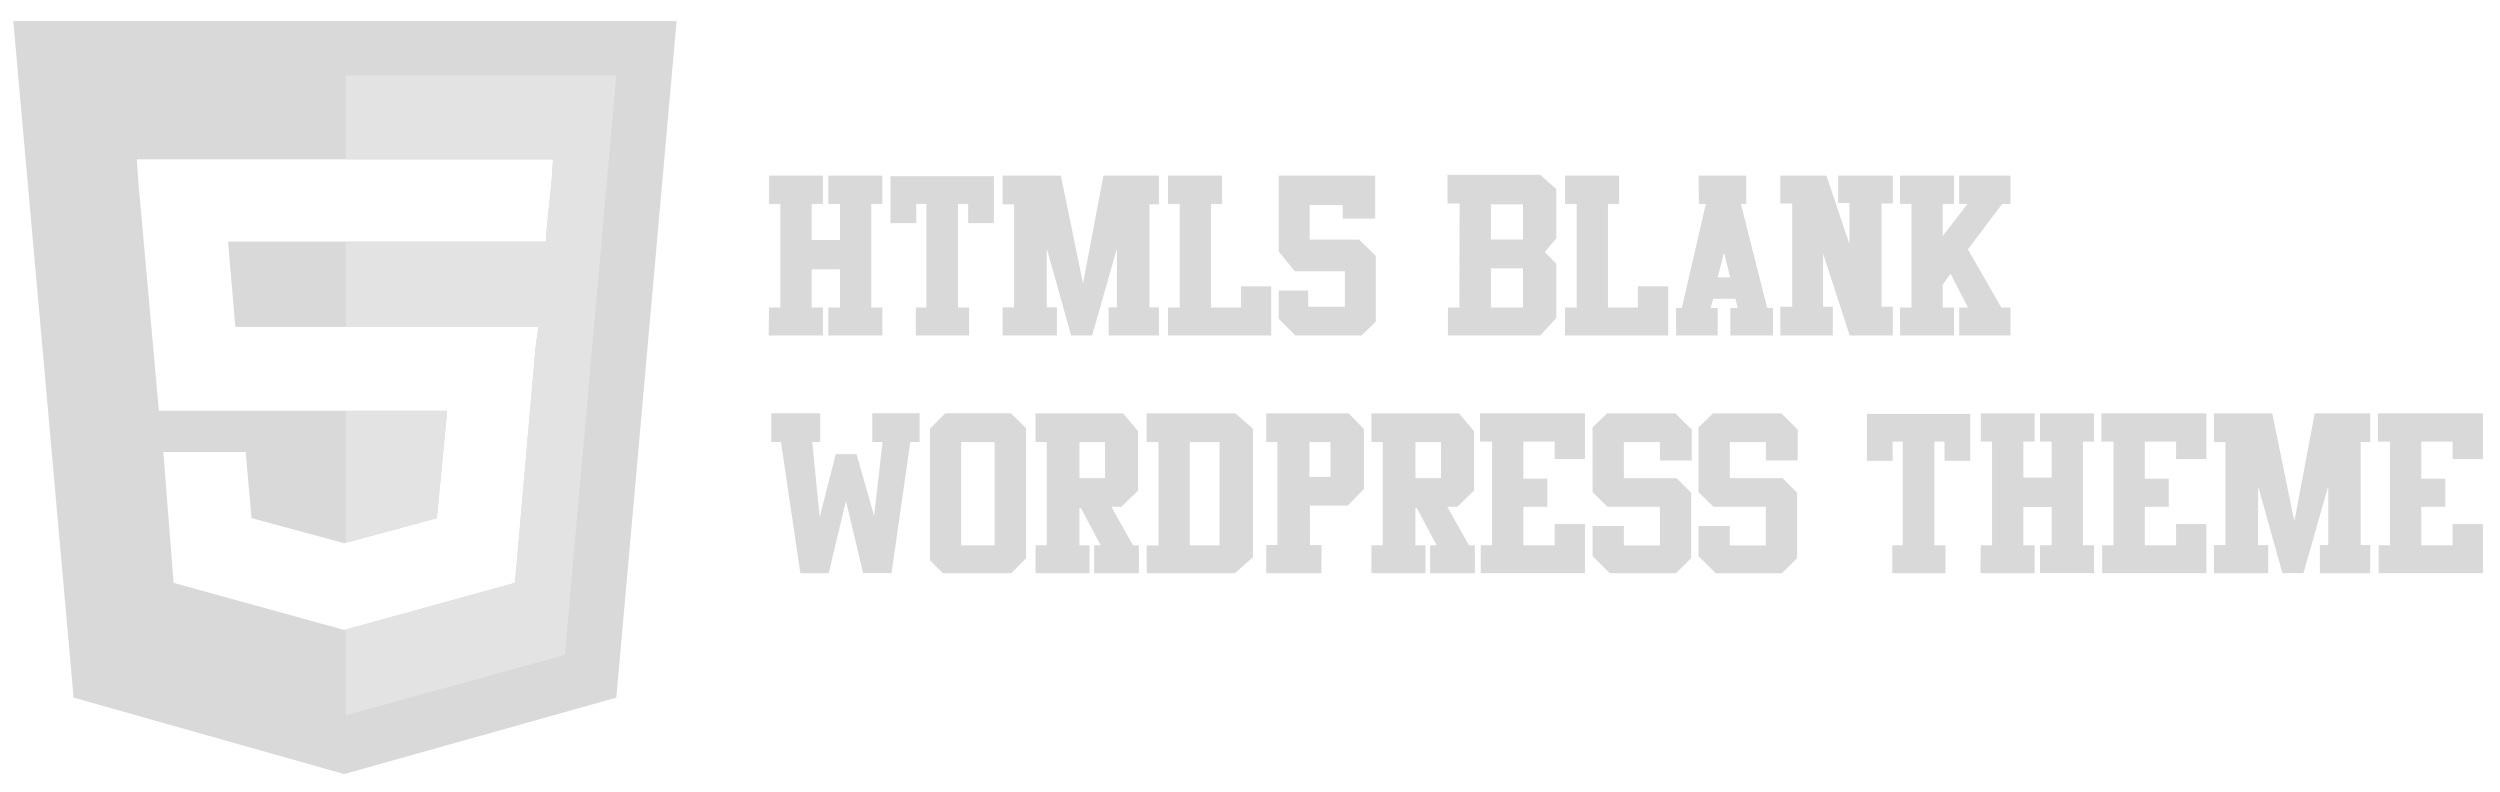
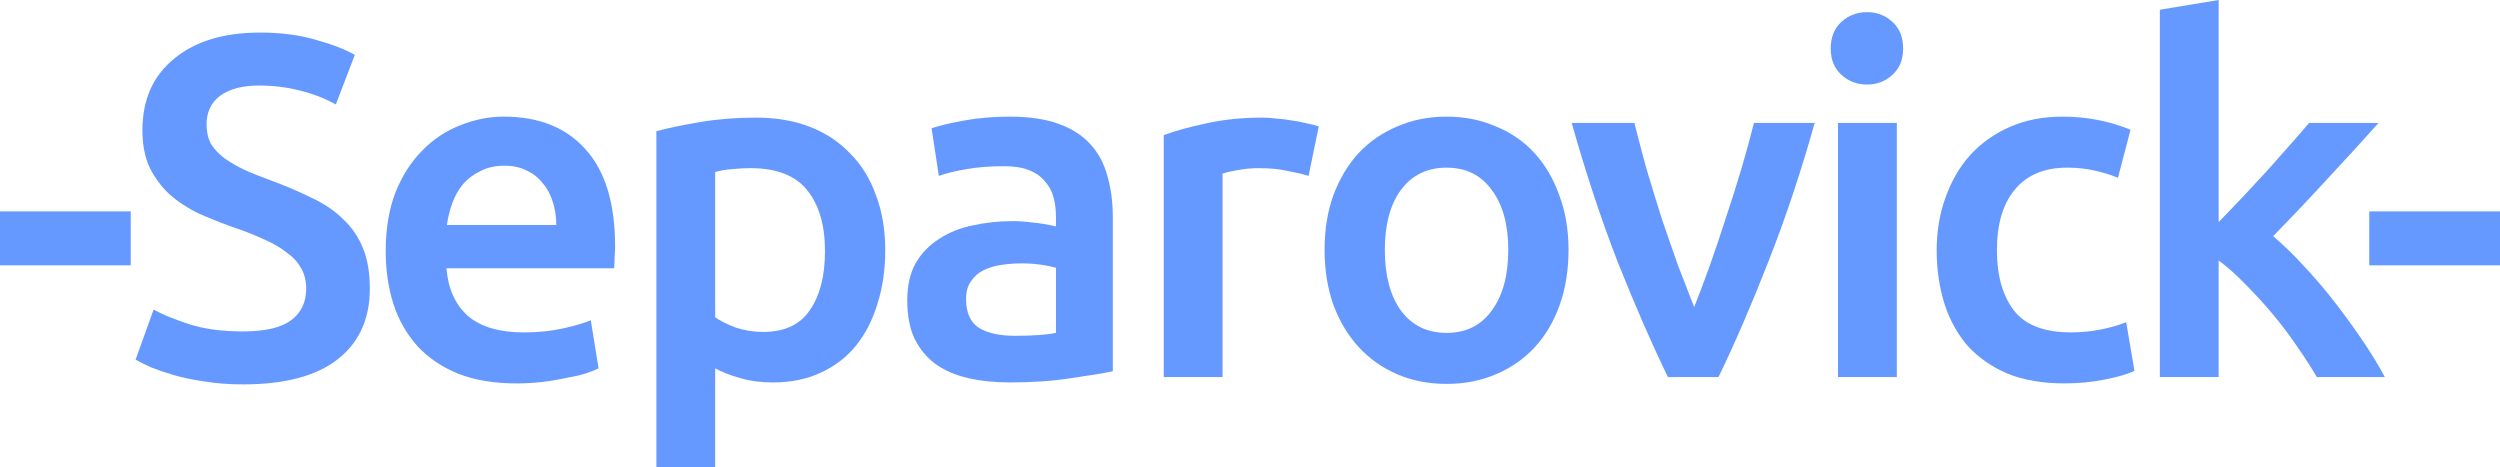
- <svg xmlns="http://www.w3.org/2000/svg" version="1.1" id="Layer_1" x="0px" y="0px" width="300px" height="95px" viewBox="-61.75 -24.158 300 95" enable-background="new -61.75 -24.158 300 95" xml:space="preserve">
-   <path fill="#D9D9D9" d="M-60.155-21.633l7.236,81.19l32.475,9.176l32.652-9.176l7.236-81.19H-60.155z M4.441-2.394L3.91,2.724  L3.735,4.84h-24.179l0,0h-13.944l0.883,10.237h13.237H0.027h2.824l-0.352,2.647L0.205,44.021l-0.176,1.766l-20.297,5.6v0.049h-0.176  l-20.473-5.646l-1.236-15.708h4.588h5.293l0.708,7.939l11.12,3.003l0.176-0.048l10.943-2.952l1.236-12.885h-12.178h-22.415  l-2.472-27.531l-0.176-2.65h24.886h0.176H4.618L4.441-2.394z" />
-   <polygon fill="#E3E3E3" points="-8.091,25.137 -20.268,25.137 -20.268,25.137 -20.268,40.975 -9.327,38.022 " />
-   <polygon fill="#E3E3E3" points="-20.268,-15.104 -20.268,-5.042 4.618,-5.042 4.441,-2.394 3.91,2.724 3.735,4.842 -20.268,4.842   -20.268,15.077 0.027,15.077 2.851,15.077 2.499,17.724 0.205,44.022 0.029,45.788 -20.268,51.388 -20.268,61.674 6.03,54.435   12.206,-15.104 " />
-   <g enable-background="new    ">
-     <path fill="#D9D9D9" d="M35.648,8.159v4.586h1.354v3.351h-6.514l0.048-3.351h1.354V0.313h-1.354v-3.399h6.466v3.399h-1.354V4.64   h3.4V0.313h-1.403v-3.399h6.489v3.399h-1.332v7.812v4.621h1.332v3.351h-6.489v-3.351h1.403V8.159H35.648z" />
-     <path fill="#D9D9D9" d="M54.547,16.097h-6.395v-3.351h1.26V0.313h-1.213v2.305h-3.091v-5.634h12.408v5.634h-3.091V0.313h-1.214   v12.432h1.332L54.547,16.097L54.547,16.097z" />
-     <path fill="#D9D9D9" d="M70.657-3.085h6.662V0.36h-1.139v12.363h1.139v3.375h-6.037v-3.375h0.999V5.663l-2.973,10.436h-2.52   L63.863,5.663v7.061h1.213v3.375h-6.514v-3.375h1.379V0.362h-1.379v-3.447h6.996l2.655,12.954L70.657-3.085z" />
-     <path fill="#D9D9D9" d="M83.57,12.746h3.59v-2.545h3.635v5.896H78.411v-3.351h1.403V0.313h-1.403v-3.399h6.49v3.399h-1.332   L83.57,12.746L83.57,12.746z" />
-     <path fill="#D9D9D9" d="M93.624,8.396L91.7,6.024v-9.109h11.573v5.158h-3.898V0.457h-3.97v4.136h5.941l1.998,1.95v7.892   l-1.71,1.664h-7.94l-1.998-1.998v-3.399h3.54v1.951h4.399V8.396H93.624L93.624,8.396z" />
-     <path fill="#D9D9D9" d="M123.077,16.097H112v-3.351h1.377l0.025-12.48h-1.45v-3.446h11.125l1.928,1.708v5.913l-1.381,1.637   l1.381,1.424v6.505L123.077,16.097z M121.01,0.36h-3.853v4.23h3.853V0.36z M121.01,8.038h-3.853v4.708h3.853V8.038z" />
-     <path fill="#D9D9D9" d="M131.205,12.746h3.59v-2.545h3.638v5.896h-12.385v-3.351h1.402V0.313h-1.402v-3.399h6.49v3.399h-1.333   V12.746z" />
-     <path fill="#D9D9D9" d="M144.374,16.097h-4.992v-3.305h0.69l2.875-12.478h-0.833l-0.026-3.399h5.709v3.399h-0.643l3.161,12.478   h0.692v3.305h-5.113v-3.305h0.879l-0.26-1.091h-2.687l-0.286,1.091h0.833V16.097L144.374,16.097z M145.874,9.132l-0.738-2.971   l-0.762,2.971H145.874z" />
-     <path fill="#D9D9D9" d="M158.187,16.097h-6.299v-3.445h1.424V0.266h-1.424v-3.351h5.531l2.765,8.2v-4.92h-1.356v-3.28h6.559v3.351   h-1.35v12.386h1.35v3.445h-5.178l-3.188-9.818v6.37h1.166V16.097L158.187,16.097z" />
-     <path fill="#D9D9D9" d="M173.353,0.313v-3.399h6.156v3.399h-0.999l-4.114,5.454l4.016,6.978h1.098v3.351h-6.156v-3.351h1.05   l-2.093-4.065l-0.928,1.307v2.758h1.354v3.351h-6.467l-0.021-3.351h1.377V0.313h-1.377v-3.399h6.487v3.399h-1.356v3.85l2.973-3.85   H173.353z" />
-   </g>
-   <g enable-background="new    ">
-     <path fill="#D9D9D9" d="M37.692,44.622h-3.4l-2.328-15.737H30.8v-3.448h5.871v3.448H35.72l0.894,9.005l1.928-7.558h2.487   l2.115,7.418l1.014-8.865h-1.235v-3.448h5.682v3.448h-1.117L45.229,44.62h-3.4l-2.068-8.653L37.692,44.622z" />
-     <path fill="#D9D9D9" d="M51.384,44.622l-1.545-1.546V27.29l1.832-1.853h7.892l1.807,1.781V42.84l-1.76,1.782H51.384z    M57.612,28.887h-4.018v12.405h4.018V28.887z" />
-     <path fill="#D9D9D9" d="M68.998,44.622h-6.489v-3.351h1.354V28.887h-1.354V25.44h10.504l1.81,2.141v7.128l-2.021,1.95h-1.188   l2.591,4.612h0.713v3.353h-5.372v-3.353h0.784l-2.377-4.469h-0.166v4.469H69L68.998,44.622L68.998,44.622z M70.854,28.887h-3.066   v4.326h3.066V28.887z" />
-     <path fill="#D9D9D9" d="M86.447,44.622H75.868l-0.024-3.327h1.426V28.887h-1.426V25.44h10.65l2.115,1.851v15.412L86.447,44.622z    M84.591,28.887h-3.566v12.405h3.566V28.887z" />
-     <path fill="#D9D9D9" d="M96.81,44.622h-6.606v-3.378h1.331V28.887h-1.331V25.44h9.872l1.846,1.871v7.21l-1.949,1.994h-4.543   l0.027,4.731h1.379L96.81,44.622z M97.904,28.887h-2.521v4.181h2.521V28.887z" />
-     <path fill="#D9D9D9" d="M109.313,44.622h-6.49v-3.351h1.354V28.887h-1.354V25.44h10.503l1.81,2.141v7.128l-2.018,1.95h-1.19   l2.591,4.612h0.715v3.353h-5.374v-3.353h0.785l-2.378-4.469H108.1v4.469h1.211v3.351H109.313z M111.168,28.887h-3.064v4.326h3.064   V28.887L111.168,28.887z" />
-     <path fill="#D9D9D9" d="M128.447,44.622h-12.504v-3.351h1.357V28.837h-1.449V25.44h12.596v5.49h-3.634v-2.092h-3.756v4.445h2.877   v3.378h-2.877v4.612h3.756V38.73h3.634V44.622z" />
-     <path fill="#D9D9D9" d="M129.353,38.964h3.757v2.331h4.326v-4.636h-6.281l-1.802-1.763v-7.765l1.761-1.691h8.175l1.976,1.957v3.7   h-3.828v-2.209h-4.326v4.326h6.322l1.76,1.76v7.845l-1.832,1.807h-7.939l-2.067-2.046V38.964L129.353,38.964z" />
-     <path fill="#D9D9D9" d="M142.069,38.964h3.754v2.331h4.325v-4.636h-6.282l-1.8-1.763v-7.765l1.759-1.691h8.178l1.974,1.957v3.7   h-3.826v-2.209h-4.327v4.326h6.323l1.758,1.76v7.845l-1.829,1.807h-7.939l-2.067-2.046L142.069,38.964L142.069,38.964z" />
-     <path fill="#D9D9D9" d="M171.713,44.622h-6.396v-3.351h1.262V28.837h-1.214v2.305h-3.089v-5.633h12.405v5.633h-3.092v-2.305h-1.214   v12.435h1.333L171.713,44.622L171.713,44.622z" />
-     <path fill="#D9D9D9" d="M181.053,36.683v4.589h1.354v3.351h-6.511l0.044-3.351h1.354V28.837h-1.354V25.44h6.467v3.396h-1.354v4.328   h3.396v-4.328h-1.401V25.44h6.487v3.396h-1.329v7.812v4.619h1.329v3.353h-6.487v-3.353h1.401v-4.585H181.053L181.053,36.683z" />
-     <path fill="#D9D9D9" d="M203.016,44.622h-12.503v-3.351h1.356V28.837h-1.452V25.44h12.599v5.49h-3.637v-2.092h-3.756v4.445h2.877   v3.378h-2.877v4.612h3.756V38.73h3.637V44.622L203.016,44.622z" />
-     <path fill="#D9D9D9" d="M216.014,25.44h6.661v3.446h-1.142v12.36h1.142v3.377h-6.037v-3.377h0.999v-7.06l-2.973,10.435h-2.52   l-2.921-10.435v7.06h1.21v3.377h-6.511v-3.377h1.377v-12.36h-1.377V25.44h6.995l2.655,12.954L216.014,25.44z" />
-     <path fill="#D9D9D9" d="M236.198,44.622h-12.504v-3.351h1.356V28.837h-1.452V25.44h12.6v5.49h-3.638v-2.092h-3.757v4.445h2.878   v3.378h-2.878v4.612h3.757V38.73h3.638V44.622L236.198,44.622z" />
+ <svg xmlns="http://www.w3.org/2000/svg" version="1.1" id="svg2" viewBox="0 0 1213.778 226.732" height="63.989mm" width="342.555mm">
+   <defs id="defs4" />
+   <g transform="translate(230.0166,-69.04586)" id="layer1" style="fill:#6699ff">
+     <g transform="translate(134.2857,117.1429)" id="text4144" style="font-style:normal;font-weight:normal;font-size:235.934px;line-height:125%;font-family:sans-serif;letter-spacing:0px;word-spacing:0px;fill:#6699ff;fill-opacity:1;stroke:none;stroke-width:1px;stroke-linecap:butt;stroke-linejoin:miter;stroke-opacity:1">
+       <path id="path4168" style="font-style:normal;font-variant:normal;font-weight:500;font-stretch:normal;font-family:Ubuntu;-inkscape-font-specification:'Ubuntu Medium';letter-spacing:-10px;word-spacing:0px;fill:#6699ff" d="m -364.302,54.534 63.466,0 0,26.189 -63.466,0 0,-26.189 z" />
+       <path id="path4170" style="font-style:normal;font-variant:normal;font-weight:500;font-stretch:normal;font-family:Ubuntu;-inkscape-font-specification:'Ubuntu Medium';letter-spacing:-10px;word-spacing:0px;fill:#6699ff" d="m -246.319,112.81 q 16.044,0 23.357,-5.426 7.314,-5.426 7.314,-15.336 0,-5.898 -2.595,-10.145 -2.359,-4.247 -7.078,-7.55 -4.483,-3.539 -11.089,-6.37 -6.606,-3.067 -15.1,-5.898 -8.494,-3.067 -16.515,-6.606 -7.786,-3.775 -13.92,-9.201 -5.898,-5.426 -9.673,-12.976 -3.539,-7.55 -3.539,-18.167 0,-22.178 15.336,-34.682 15.336,-12.74 41.76,-12.74 15.336,0 27.132,3.539 12.033,3.303 18.875,7.314 l -9.201,24.065 q -8.022,-4.483 -17.695,-6.842 -9.437,-2.359 -19.583,-2.359 -12.033,0 -18.875,4.955 -6.606,4.955 -6.606,13.92 0,5.426 2.123,9.437 2.359,3.775 6.37,6.842 4.247,3.067 9.673,5.662 5.662,2.595 12.269,4.955 11.561,4.247 20.526,8.73 9.201,4.247 15.336,10.381 6.37,5.898 9.673,14.156 3.303,8.022 3.303,19.583 0,22.178 -15.808,34.446 -15.572,12.033 -45.771,12.033 -10.145,0 -18.639,-1.416 -8.258,-1.18 -14.864,-3.067 -6.37,-1.887 -11.089,-3.775 -4.719,-2.123 -7.55,-3.775 l 8.73,-24.301 q 6.37,3.539 17.223,7.078 10.853,3.539 26.189,3.539 z" />
+       <path id="path4172" style="font-style:normal;font-variant:normal;font-weight:500;font-stretch:normal;font-family:Ubuntu;-inkscape-font-specification:'Ubuntu Medium';letter-spacing:-10px;word-spacing:0px;fill:#6699ff" d="m -177.031,73.881 q 0,-16.279 4.719,-28.548 4.955,-12.269 12.976,-20.29 8.022,-8.258 18.403,-12.269 10.381,-4.247 21.234,-4.247 25.481,0 39.637,15.808 14.392,15.808 14.392,47.187 0,2.359 -0.236,5.426 0,2.831 -0.236,5.191 l -81.397,0 q 1.18,14.864 10.381,23.122 9.437,8.022 27.132,8.022 10.381,0 18.875,-1.887 8.73,-1.887 13.684,-4.011 l 3.775,23.357 q -2.359,1.18 -6.606,2.595 -4.011,1.18 -9.437,2.123 -5.191,1.18 -11.325,1.887 -6.134,0.708 -12.505,0.708 -16.279,0 -28.312,-4.719 -12.033,-4.955 -19.818,-13.448 -7.786,-8.73 -11.561,-20.29 -3.775,-11.797 -3.775,-25.717 z m 82.813,-12.74 q 0,-5.898 -1.652,-11.089 -1.652,-5.426 -4.955,-9.201 -3.067,-4.011 -7.786,-6.134 -4.483,-2.359 -10.853,-2.359 -6.606,0 -11.561,2.595 -4.955,2.359 -8.494,6.37 -3.303,4.011 -5.191,9.201 -1.887,5.191 -2.595,10.617 l 53.085,0 z" />
+       <path id="path4174" style="font-style:normal;font-variant:normal;font-weight:500;font-stretch:normal;font-family:Ubuntu;-inkscape-font-specification:'Ubuntu Medium';letter-spacing:-10px;word-spacing:0px;fill:#6699ff" d="m 36.237,73.881 q 0,-19.111 -8.73,-29.728 -8.494,-10.617 -27.604,-10.617 -4.011,0 -8.494,0.472 -4.247,0.236 -8.494,1.416 l 0,70.544 q 3.775,2.595 9.909,4.955 6.37,2.123 13.448,2.123 15.572,0 22.65,-10.617 7.314,-10.617 7.314,-28.548 z m 29.256,-0.472 q 0,14.156 -3.775,25.953 -3.539,11.797 -10.381,20.29 -6.842,8.494 -17.223,13.212 -10.145,4.719 -23.122,4.719 -8.73,0 -16.044,-2.123 -7.314,-2.123 -12.033,-4.719 l 0,47.895 -28.548,0 0,-163.03 q 8.73,-2.359 21.47,-4.483 12.74,-2.123 26.896,-2.123 14.628,0 26.189,4.483 11.561,4.483 19.583,12.976 8.258,8.258 12.505,20.29 4.483,11.797 4.483,26.661 z" />
+       <path id="path4176" style="font-style:normal;font-variant:normal;font-weight:500;font-stretch:normal;font-family:Ubuntu;-inkscape-font-specification:'Ubuntu Medium';letter-spacing:-10px;word-spacing:0px;fill:#6699ff" d="m 128.326,114.933 q 13.212,0 20.054,-1.416 l 0,-31.615 q -2.359,-0.708 -6.842,-1.416 -4.483,-0.708 -9.909,-0.708 -4.719,0 -9.673,0.708 -4.719,0.708 -8.73,2.595 -3.775,1.887 -6.134,5.426 -2.359,3.303 -2.359,8.494 0,10.145 6.37,14.156 6.37,3.775 17.223,3.775 z M 125.967,8.527 q 14.156,0 23.829,3.539 9.673,3.539 15.336,9.909 5.898,6.37 8.258,15.572 2.595,8.965 2.595,19.818 l 0,74.791 q -6.606,1.416 -20.054,3.303 -13.212,2.123 -29.964,2.123 -11.089,0 -20.29,-2.123 -9.201,-2.123 -15.808,-6.842 -6.37,-4.719 -10.145,-12.269 -3.539,-7.55 -3.539,-18.639 0,-10.617 4.011,-17.931 4.247,-7.314 11.325,-11.797 7.078,-4.719 16.279,-6.606 9.437,-2.123 19.583,-2.123 4.719,0 9.909,0.708 5.191,0.472 11.089,1.887 l 0,-4.719 q 0,-4.955 -1.18,-9.437 -1.18,-4.483 -4.247,-7.786 -2.831,-3.539 -7.786,-5.426 -4.719,-1.887 -12.033,-1.887 -9.909,0 -18.167,1.416 -8.258,1.416 -13.448,3.303 L 87.981,14.189 q 5.426,-1.887 15.808,-3.775 10.381,-1.887 22.178,-1.887 z" />
+       <path id="path4178" style="font-style:normal;font-variant:normal;font-weight:500;font-stretch:normal;font-family:Ubuntu;-inkscape-font-specification:'Ubuntu Medium';letter-spacing:-10px;word-spacing:0px;fill:#6699ff" d="m 271.023,37.311 q -3.539,-1.18 -9.909,-2.359 -6.134,-1.416 -14.392,-1.416 -4.719,0 -10.145,0.944 -5.191,0.944 -7.314,1.652 l 0,98.856 -28.548,0 0,-117.495 q 8.258,-3.067 20.526,-5.662 12.505,-2.831 27.604,-2.831 2.831,0 6.606,0.472 3.775,0.236 7.55,0.944 3.775,0.472 7.314,1.416 3.539,0.708 5.662,1.416 l -4.955,24.065 z" />
+       <path id="path4180" style="font-style:normal;font-variant:normal;font-weight:500;font-stretch:normal;font-family:Ubuntu;-inkscape-font-specification:'Ubuntu Medium';letter-spacing:-10px;word-spacing:0px;fill:#6699ff" d="m 397.238,73.173 q 0,14.628 -4.247,26.661 -4.247,12.033 -12.033,20.526 -7.786,8.494 -18.875,13.212 -10.853,4.719 -24.065,4.719 -13.212,0 -24.065,-4.719 -10.853,-4.719 -18.639,-13.212 -7.786,-8.494 -12.269,-20.526 -4.247,-12.033 -4.247,-26.661 0,-14.628 4.247,-26.425 4.483,-12.033 12.269,-20.526 8.022,-8.494 18.875,-12.976 10.853,-4.719 23.829,-4.719 12.976,0 23.829,4.719 11.089,4.483 18.875,12.976 7.786,8.494 12.033,20.526 4.483,11.797 4.483,26.425 z m -29.256,0 q 0,-18.403 -8.022,-29.02 -7.786,-10.853 -21.942,-10.853 -14.156,0 -22.178,10.853 -7.786,10.617 -7.786,29.02 0,18.639 7.786,29.492 8.022,10.853 22.178,10.853 14.156,0 21.942,-10.853 8.022,-10.853 8.022,-29.492 z" />
+       <path id="path4182" style="font-style:normal;font-variant:normal;font-weight:500;font-stretch:normal;font-family:Ubuntu;-inkscape-font-specification:'Ubuntu Medium';letter-spacing:-10px;word-spacing:0px;fill:#6699ff" d="M 445.499,134.988 Q 433.702,110.686 421.198,79.307 408.929,47.692 398.784,11.594 l 30.435,0 q 2.595,10.381 5.898,22.414 3.539,11.797 7.314,23.829 4.011,11.797 8.022,23.122 4.247,11.089 7.786,20.054 3.539,-8.965 7.55,-20.054 4.011,-11.325 7.786,-23.122 4.011,-12.033 7.55,-23.829 3.539,-12.033 6.134,-22.414 l 29.492,0 Q 506.606,47.692 494.102,79.307 481.833,110.686 470.036,134.988 l -24.537,0 z" />
+       <path id="path4184" style="font-style:normal;font-variant:normal;font-weight:500;font-stretch:normal;font-family:Ubuntu;-inkscape-font-specification:'Ubuntu Medium';letter-spacing:-10px;word-spacing:0px;fill:#6699ff" d="m 556.625,134.988 -28.548,0 0,-123.393 28.548,0 0,123.393 z m 3.067,-159.491 q 0,8.022 -5.191,12.74 -5.191,4.719 -12.269,4.719 -7.314,0 -12.505,-4.719 -5.191,-4.719 -5.191,-12.74 0,-8.258 5.191,-12.976 5.191,-4.719 12.505,-4.719 7.078,0 12.269,4.719 5.191,4.719 5.191,12.976 z" />
+       <path id="path4186" style="font-style:normal;font-variant:normal;font-weight:500;font-stretch:normal;font-family:Ubuntu;-inkscape-font-specification:'Ubuntu Medium';letter-spacing:-10px;word-spacing:0px;fill:#6699ff" d="m 575.973,73.409 q 0,-13.684 4.247,-25.481 4.247,-12.033 12.033,-20.762 8.022,-8.73 19.347,-13.684 11.325,-4.955 25.481,-4.955 17.459,0 33.031,6.37 l -6.134,23.357 q -4.955,-2.123 -11.325,-3.539 -6.134,-1.416 -13.212,-1.416 -16.751,0 -25.481,10.617 -8.73,10.381 -8.73,29.492 0,18.403 8.258,29.256 8.258,10.617 27.84,10.617 7.314,0 14.392,-1.416 7.078,-1.416 12.269,-3.539 l 4.011,23.593 q -4.719,2.359 -14.392,4.247 -9.437,1.887 -19.583,1.887 -15.808,0 -27.604,-4.719 -11.561,-4.955 -19.347,-13.448 -7.55,-8.73 -11.325,-20.526 -3.775,-12.033 -3.775,-25.953 z" />
+       <path id="path4188" style="font-style:normal;font-variant:normal;font-weight:500;font-stretch:normal;font-family:Ubuntu;-inkscape-font-specification:'Ubuntu Medium';letter-spacing:-10px;word-spacing:0px;fill:#6699ff" d="m 712.879,59.725 q 5.426,-5.662 11.561,-12.033 6.134,-6.606 12.033,-12.976 5.898,-6.606 11.089,-12.505 5.426,-6.134 9.201,-10.617 l 33.739,0 q -11.797,13.212 -25.009,27.368 -12.976,14.156 -26.189,27.604 7.078,5.898 14.864,14.392 7.786,8.258 15.1,17.695 7.314,9.437 13.684,18.875 6.37,9.437 10.617,17.459 l -33.031,0 q -4.247,-7.314 -9.909,-15.336 -5.426,-8.022 -11.797,-15.572 -6.37,-7.55 -12.976,-14.156 -6.606,-6.842 -12.976,-11.561 l 0,56.624 -28.548,0 0,-178.366 28.548,-4.719 0,107.822 z" />
+       <path id="path4190" style="font-style:normal;font-variant:normal;font-weight:500;font-stretch:normal;font-family:Ubuntu;-inkscape-font-specification:'Ubuntu Medium';letter-spacing:-10px;word-spacing:0px;fill:#6699ff" d="m 786.009,54.534 63.466,0 0,26.189 -63.466,0 0,-26.189 z" />
+     </g>
  </g>
</svg>
